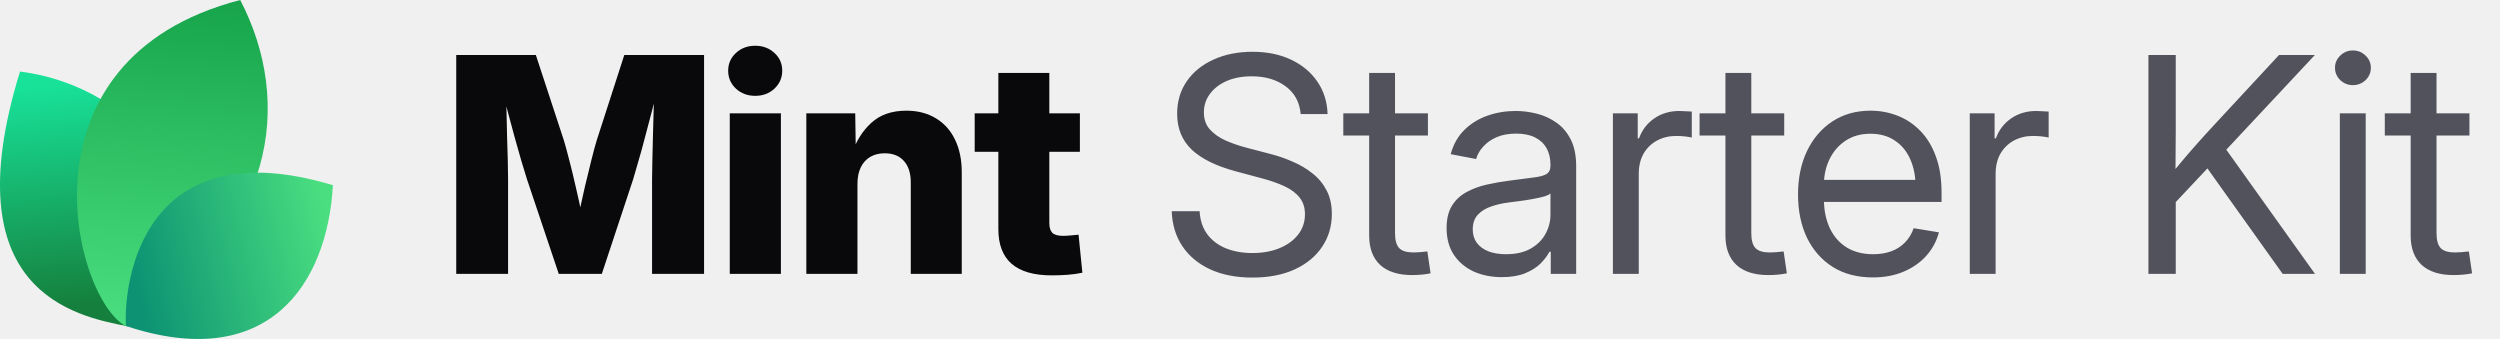
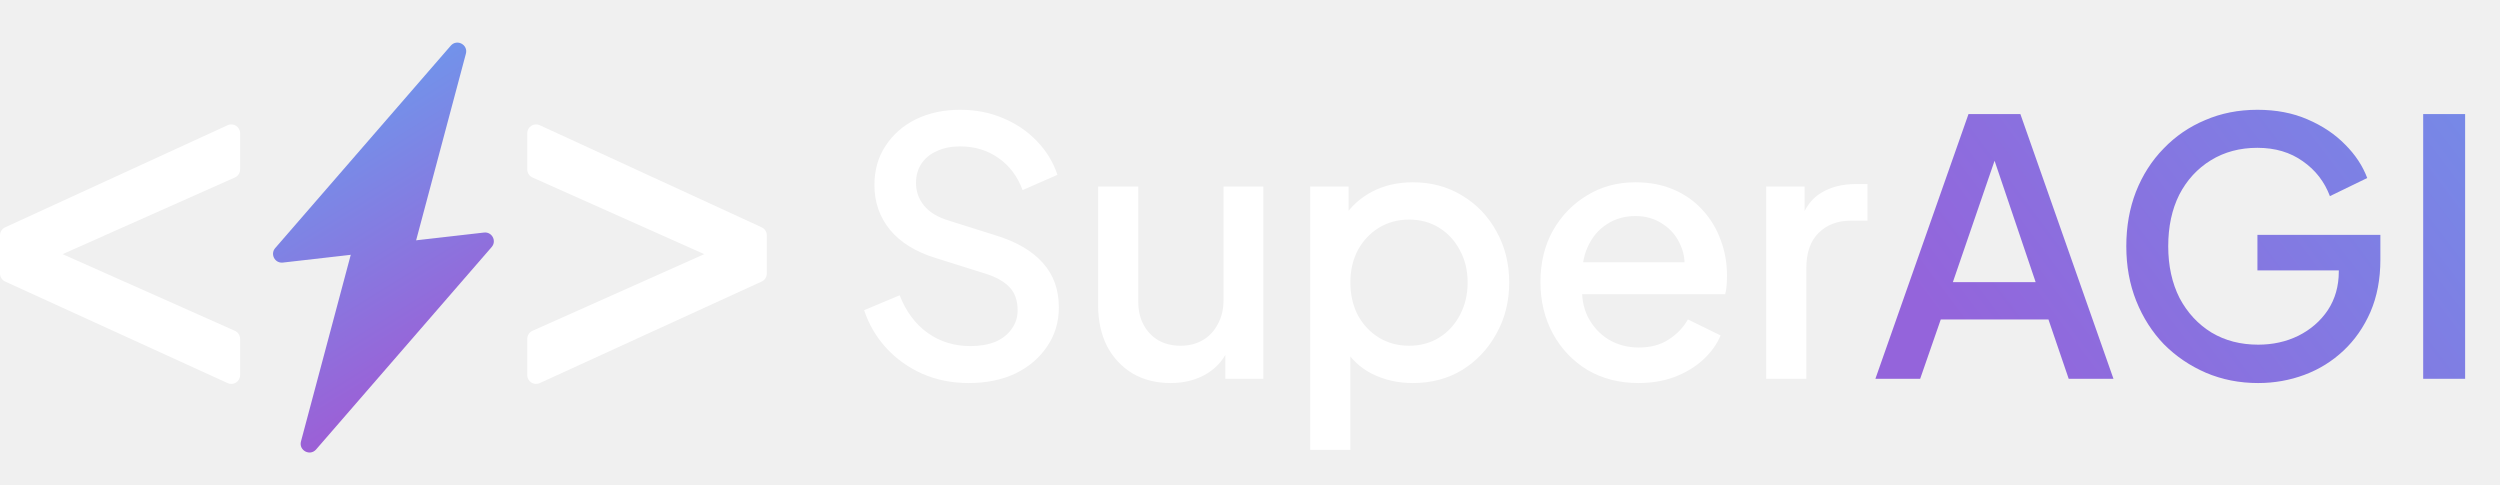
- <svg xmlns="http://www.w3.org/2000/svg" width="177" height="24" viewBox="0 0 177 24" fill="none">
-   <path d="M9.061 23.108C5.268 22.377 -3.391 20.627 1.417 5.064C9.634 6.099 16.973 14.064 9.061 23.108Z" fill="url(#paint0_linear_17557_2020)" />
-   <path d="M8.919 23.094C5.276 21.222 0.784 4.209 17.007 0C20.757 7.193 19.621 16.545 8.919 23.094Z" fill="url(#paint1_linear_17557_2020)" />
-   <path d="M8.914 23.079C8.735 19.882 10.159 9.085 23.57 13.111C23.181 20.123 18.984 26.418 8.914 23.079Z" fill="url(#paint2_linear_17557_2020)" />
-   <path d="M32.301 19.392V3.894H37.938L39.925 9.948C40.036 10.315 40.164 10.787 40.31 11.362C40.462 11.938 40.611 12.552 40.757 13.204C40.91 13.855 41.048 14.483 41.173 15.086C41.305 15.682 41.412 16.192 41.495 16.615H40.695C40.771 16.192 40.871 15.682 40.996 15.086C41.128 14.49 41.267 13.866 41.412 13.214C41.565 12.562 41.714 11.948 41.86 11.373C42.005 10.79 42.133 10.315 42.244 9.948L44.2 3.894H49.848V19.392H46.166V12.704C46.166 12.357 46.173 11.917 46.187 11.383C46.2 10.849 46.214 10.27 46.228 9.646C46.249 9.022 46.266 8.391 46.28 7.753C46.301 7.115 46.311 6.519 46.311 5.964H46.623C46.485 6.561 46.332 7.181 46.166 7.826C45.999 8.471 45.833 9.102 45.666 9.719C45.507 10.336 45.351 10.901 45.198 11.414C45.053 11.928 44.928 12.357 44.824 12.704L42.608 19.392H39.561L37.314 12.704C37.203 12.357 37.072 11.928 36.919 11.414C36.773 10.901 36.614 10.34 36.441 9.729C36.274 9.112 36.104 8.481 35.931 7.836C35.764 7.192 35.608 6.567 35.463 5.964H35.827C35.834 6.512 35.844 7.105 35.858 7.743C35.872 8.374 35.886 9.005 35.9 9.636C35.92 10.26 35.938 10.839 35.952 11.373C35.965 11.907 35.972 12.351 35.972 12.704V19.392H32.301ZM51.668 19.392V8.024H55.288V19.392H51.668ZM53.468 6.786C52.927 6.786 52.473 6.616 52.105 6.276C51.738 5.93 51.554 5.507 51.554 5.007C51.554 4.508 51.738 4.088 52.105 3.749C52.473 3.409 52.927 3.239 53.468 3.239C54.009 3.239 54.463 3.409 54.83 3.749C55.198 4.082 55.382 4.501 55.382 5.007C55.382 5.507 55.198 5.93 54.83 6.276C54.463 6.616 54.009 6.786 53.468 6.786ZM60.708 13.027V19.392H57.088V8.024H60.551L60.593 10.967H60.281C60.593 10.024 61.061 9.268 61.685 8.7C62.309 8.124 63.138 7.836 64.171 7.836C64.975 7.836 65.672 8.017 66.262 8.377C66.851 8.731 67.302 9.234 67.614 9.885C67.933 10.537 68.092 11.307 68.092 12.194V19.392H64.483V12.912C64.483 12.26 64.32 11.754 63.994 11.394C63.675 11.033 63.221 10.853 62.632 10.853C62.25 10.853 61.914 10.936 61.623 11.102C61.332 11.269 61.106 11.515 60.947 11.841C60.787 12.16 60.708 12.555 60.708 13.027ZM76.456 8.024V10.749H69.008V8.024H76.456ZM70.683 5.163H74.292V15.783C74.292 16.102 74.361 16.334 74.5 16.48C74.646 16.625 74.899 16.698 75.259 16.698C75.405 16.698 75.596 16.688 75.831 16.667C76.074 16.646 76.251 16.629 76.362 16.615L76.632 19.309C76.313 19.378 75.963 19.427 75.582 19.455C75.207 19.482 74.836 19.496 74.469 19.496C73.2 19.496 72.25 19.222 71.619 18.674C70.995 18.127 70.683 17.308 70.683 16.22V5.163Z" fill="#09090B" />
-   <path d="M88.667 19.652C87.523 19.652 86.528 19.458 85.682 19.07C84.843 18.681 84.188 18.137 83.716 17.437C83.245 16.736 82.992 15.908 82.957 14.951H84.933C84.968 15.596 85.148 16.14 85.474 16.584C85.8 17.021 86.24 17.354 86.795 17.582C87.35 17.804 87.974 17.915 88.667 17.915C89.388 17.915 90.026 17.801 90.581 17.572C91.143 17.343 91.583 17.024 91.902 16.615C92.228 16.199 92.391 15.717 92.391 15.169C92.391 14.698 92.266 14.306 92.017 13.994C91.767 13.675 91.413 13.408 90.956 13.193C90.498 12.978 89.954 12.787 89.323 12.621L87.502 12.132C86.123 11.765 85.082 11.255 84.382 10.603C83.689 9.944 83.342 9.095 83.342 8.055C83.342 7.174 83.571 6.404 84.028 5.746C84.486 5.087 85.117 4.577 85.921 4.217C86.726 3.849 87.645 3.666 88.678 3.666C89.718 3.666 90.63 3.853 91.413 4.227C92.204 4.602 92.824 5.122 93.275 5.787C93.726 6.446 93.965 7.209 93.993 8.076H92.089C92.013 7.23 91.656 6.574 91.018 6.11C90.387 5.638 89.586 5.403 88.615 5.403C87.95 5.403 87.36 5.513 86.847 5.735C86.341 5.957 85.946 6.262 85.661 6.651C85.377 7.032 85.235 7.469 85.235 7.961C85.235 8.447 85.377 8.849 85.661 9.168C85.946 9.48 86.317 9.74 86.774 9.948C87.232 10.149 87.724 10.319 88.251 10.457L89.884 10.884C90.439 11.023 90.977 11.206 91.496 11.435C92.023 11.657 92.495 11.934 92.911 12.267C93.334 12.593 93.67 12.995 93.92 13.474C94.17 13.945 94.294 14.504 94.294 15.149C94.294 16.015 94.066 16.788 93.608 17.468C93.157 18.148 92.512 18.681 91.673 19.07C90.834 19.458 89.832 19.652 88.667 19.652ZM101.097 8.024V9.594H95.106V8.024H101.097ZM96.937 5.163H98.767V16.521C98.767 17 98.865 17.347 99.059 17.562C99.26 17.77 99.6 17.874 100.078 17.874C100.21 17.874 100.366 17.867 100.546 17.853C100.733 17.832 100.903 17.815 101.056 17.801L101.285 19.351C101.097 19.392 100.886 19.423 100.65 19.444C100.414 19.465 100.189 19.475 99.974 19.475C98.996 19.475 98.244 19.236 97.717 18.758C97.197 18.272 96.937 17.579 96.937 16.677V5.163ZM106.33 19.621C105.595 19.621 104.932 19.489 104.343 19.226C103.754 18.955 103.285 18.564 102.939 18.05C102.592 17.53 102.419 16.896 102.419 16.147C102.419 15.495 102.547 14.965 102.804 14.556C103.06 14.146 103.403 13.828 103.833 13.599C104.263 13.363 104.742 13.186 105.269 13.068C105.796 12.95 106.333 12.857 106.881 12.787C107.574 12.69 108.132 12.617 108.555 12.569C108.978 12.52 109.287 12.441 109.481 12.33C109.675 12.212 109.772 12.014 109.772 11.737V11.654C109.772 11.203 109.679 10.815 109.492 10.489C109.311 10.163 109.041 9.91 108.68 9.729C108.32 9.549 107.872 9.459 107.338 9.459C106.805 9.459 106.34 9.546 105.945 9.719C105.556 9.892 105.241 10.118 104.998 10.395C104.755 10.665 104.593 10.953 104.509 11.258L102.71 10.915C102.897 10.222 103.22 9.65 103.677 9.199C104.135 8.748 104.679 8.412 105.31 8.19C105.941 7.968 106.607 7.857 107.307 7.857C107.8 7.857 108.295 7.92 108.795 8.044C109.301 8.169 109.765 8.381 110.188 8.679C110.611 8.97 110.951 9.369 111.208 9.875C111.464 10.374 111.593 11.005 111.593 11.768V19.392H109.793V17.822H109.7C109.568 18.085 109.363 18.359 109.086 18.643C108.809 18.921 108.444 19.153 107.994 19.34C107.543 19.527 106.988 19.621 106.33 19.621ZM106.621 17.998C107.321 17.998 107.904 17.867 108.368 17.603C108.84 17.333 109.19 16.986 109.419 16.563C109.654 16.133 109.772 15.682 109.772 15.211V13.692C109.703 13.769 109.554 13.841 109.325 13.911C109.096 13.973 108.829 14.032 108.524 14.088C108.226 14.143 107.921 14.192 107.609 14.233C107.304 14.275 107.033 14.309 106.798 14.337C106.354 14.393 105.938 14.49 105.549 14.628C105.168 14.76 104.86 14.954 104.624 15.211C104.388 15.467 104.27 15.811 104.27 16.241C104.27 16.615 104.367 16.934 104.561 17.198C104.762 17.461 105.04 17.662 105.393 17.801C105.747 17.933 106.156 17.998 106.621 17.998ZM114.193 19.392V8.024H115.951V9.792H116.045C116.253 9.209 116.61 8.741 117.116 8.388C117.622 8.034 118.219 7.857 118.905 7.857C119.058 7.857 119.217 7.864 119.384 7.878C119.55 7.885 119.682 7.892 119.779 7.899V9.74C119.716 9.719 119.578 9.695 119.363 9.667C119.155 9.639 118.922 9.625 118.666 9.625C118.174 9.625 117.726 9.733 117.324 9.948C116.922 10.163 116.603 10.471 116.367 10.874C116.138 11.276 116.024 11.758 116.024 12.319V19.392H114.193ZM126.322 8.024V9.594H120.33V8.024H126.322ZM122.161 5.163H123.992V16.521C123.992 17 124.089 17.347 124.283 17.562C124.484 17.77 124.824 17.874 125.302 17.874C125.434 17.874 125.59 17.867 125.77 17.853C125.958 17.832 126.127 17.815 126.28 17.801L126.509 19.351C126.322 19.392 126.11 19.423 125.874 19.444C125.639 19.465 125.413 19.475 125.198 19.475C124.221 19.475 123.468 19.236 122.941 18.758C122.421 18.272 122.161 17.579 122.161 16.677V5.163ZM132.604 19.642C131.502 19.642 130.555 19.396 129.765 18.903C128.974 18.404 128.364 17.714 127.934 16.834C127.511 15.946 127.3 14.927 127.3 13.775C127.3 12.611 127.511 11.584 127.934 10.697C128.364 9.802 128.964 9.102 129.734 8.596C130.51 8.089 131.408 7.836 132.428 7.836C133.1 7.836 133.738 7.954 134.341 8.19C134.952 8.426 135.489 8.783 135.954 9.261C136.425 9.74 136.793 10.343 137.056 11.071C137.327 11.792 137.462 12.645 137.462 13.63V14.296H128.433V12.735H136.463L135.631 13.297C135.631 12.541 135.506 11.876 135.257 11.3C135.007 10.725 134.643 10.277 134.165 9.958C133.686 9.632 133.107 9.469 132.428 9.469C131.748 9.469 131.162 9.632 130.67 9.958C130.177 10.284 129.796 10.725 129.526 11.279C129.262 11.827 129.13 12.441 129.13 13.12V14.046C129.13 14.864 129.273 15.572 129.557 16.168C129.841 16.757 130.243 17.211 130.763 17.53C131.283 17.842 131.901 17.998 132.615 17.998C133.093 17.998 133.523 17.929 133.905 17.79C134.293 17.645 134.619 17.433 134.882 17.156C135.153 16.879 135.354 16.546 135.486 16.157L137.275 16.449C137.108 17.08 136.81 17.634 136.38 18.113C135.95 18.591 135.413 18.966 134.768 19.236C134.123 19.507 133.402 19.642 132.604 19.642ZM139.459 19.392V8.024H141.217V9.792H141.311C141.519 9.209 141.876 8.741 142.382 8.388C142.888 8.034 143.485 7.857 144.171 7.857C144.324 7.857 144.483 7.864 144.649 7.878C144.816 7.885 144.948 7.892 145.045 7.899V9.74C144.982 9.719 144.844 9.695 144.629 9.667C144.421 9.639 144.188 9.625 143.932 9.625C143.439 9.625 142.992 9.733 142.59 9.948C142.188 10.163 141.869 10.471 141.633 10.874C141.404 11.276 141.29 11.758 141.29 12.319V19.392H139.459ZM153.429 14.961V12.715C153.783 12.257 154.136 11.82 154.49 11.404C154.844 10.981 155.204 10.565 155.572 10.156C155.939 9.74 156.314 9.327 156.695 8.918L161.355 3.894H163.893L157.277 10.967H157.184L153.429 14.961ZM152.108 19.392V3.894H154.043V9.241L154.022 12.559L154.043 13.505V19.392H152.108ZM161.615 19.392L155.967 11.477L157.173 9.969L163.903 19.392H161.615ZM165.661 19.392V8.024H167.492V19.392H165.661ZM166.587 6.027C166.24 6.027 165.942 5.909 165.692 5.673C165.443 5.43 165.318 5.139 165.318 4.799C165.318 4.459 165.443 4.172 165.692 3.936C165.942 3.693 166.24 3.572 166.587 3.572C166.934 3.572 167.232 3.693 167.482 3.936C167.731 4.172 167.856 4.459 167.856 4.799C167.856 5.139 167.731 5.43 167.482 5.673C167.232 5.909 166.934 6.027 166.587 6.027ZM174.836 8.024V9.594H168.844V8.024H174.836ZM170.675 5.163H172.506V16.521C172.506 17 172.603 17.347 172.797 17.562C172.998 17.77 173.338 17.874 173.816 17.874C173.948 17.874 174.104 17.867 174.284 17.853C174.472 17.832 174.641 17.815 174.794 17.801L175.023 19.351C174.836 19.392 174.624 19.423 174.388 19.444C174.153 19.465 173.927 19.475 173.712 19.475C172.735 19.475 171.982 19.236 171.455 18.758C170.935 18.272 170.675 17.579 170.675 16.677V5.163Z" fill="#52525C" />
+ <svg xmlns="http://www.w3.org/2000/svg" width="165" height="32" viewBox="0 0 165 32" fill="none">
+   <path d="M30.749 3.543C30.908 2.949 30.154 2.55 29.751 3.014L18.163 16.374C17.817 16.773 18.142 17.39 18.667 17.33L27.337 16.339L30.749 3.543Z" fill="url(#paint0_linear_845_13361)" />
+   <path d="M19.864 29.134C19.706 29.729 20.46 30.128 20.863 29.664L32.45 16.304C32.797 15.905 32.472 15.288 31.946 15.348L23.277 16.339L19.864 29.134Z" fill="url(#paint1_linear_845_13361)" />
+   <path d="M15.847 24.759C15.847 25.181 15.41 25.462 15.026 25.286L0.339 18.58C0.132 18.486 0 18.279 0 18.052V15.531C0 15.305 0.132 15.099 0.338 15.005L15.025 8.264C15.409 8.088 15.847 8.368 15.847 8.791V11.184C15.847 11.413 15.712 11.62 15.502 11.713L3.265 17.159C2.986 17.283 2.672 17.079 2.672 16.774C2.672 16.468 2.986 16.264 3.265 16.389L15.502 21.834C15.712 21.927 15.847 22.135 15.847 22.364V24.759Z" fill="white" />
+   <path d="M35.621 25.285C35.237 25.461 34.8 25.18 34.8 24.758V22.363C34.8 22.135 34.935 21.927 35.144 21.834L47.345 16.389C47.623 16.265 47.938 16.469 47.938 16.774C47.938 17.079 47.623 17.283 47.345 17.159L35.144 11.714C34.935 11.62 34.8 11.413 34.8 11.184V8.792C34.8 8.369 35.238 8.088 35.623 8.265L50.272 15.004C50.478 15.099 50.61 15.305 50.61 15.531V18.053C50.61 18.28 50.478 18.486 50.271 18.58L35.621 25.285Z" fill="white" />
+   <path d="M63.927 25.281C62.833 25.281 61.816 25.078 60.878 24.672C59.94 24.25 59.143 23.679 58.486 22.96C57.829 22.24 57.345 21.412 57.032 20.474L59.377 19.489C59.799 20.567 60.417 21.396 61.23 21.975C62.043 22.553 62.981 22.842 64.044 22.842C64.67 22.842 65.217 22.748 65.686 22.561C66.155 22.358 66.515 22.076 66.765 21.717C67.031 21.357 67.163 20.943 67.163 20.474C67.163 19.833 66.984 19.325 66.624 18.949C66.264 18.574 65.733 18.277 65.029 18.058L61.746 17.026C60.432 16.62 59.432 16.002 58.744 15.173C58.056 14.329 57.712 13.344 57.712 12.218C57.712 11.233 57.954 10.373 58.439 9.639C58.924 8.888 59.588 8.302 60.432 7.88C61.292 7.457 62.27 7.246 63.364 7.246C64.412 7.246 65.365 7.434 66.225 7.809C67.085 8.169 67.82 8.669 68.43 9.31C69.055 9.951 69.509 10.694 69.79 11.538L67.492 12.547C67.148 11.624 66.608 10.913 65.874 10.412C65.154 9.912 64.318 9.662 63.364 9.662C62.786 9.662 62.278 9.764 61.84 9.967C61.402 10.155 61.058 10.436 60.808 10.811C60.573 11.171 60.456 11.593 60.456 12.078C60.456 12.64 60.636 13.141 60.995 13.579C61.355 14.016 61.902 14.345 62.637 14.564L65.686 15.525C67.078 15.947 68.125 16.557 68.829 17.354C69.532 18.136 69.884 19.113 69.884 20.286C69.884 21.255 69.626 22.115 69.11 22.866C68.61 23.616 67.914 24.21 67.023 24.648C66.132 25.07 65.1 25.281 63.927 25.281ZM77.259 25.281C76.305 25.281 75.469 25.07 74.749 24.648C74.03 24.21 73.467 23.608 73.061 22.842C72.67 22.061 72.475 21.162 72.475 20.145V12.312H75.125V19.911C75.125 20.489 75.242 20.997 75.477 21.435C75.711 21.873 76.039 22.217 76.462 22.467C76.884 22.702 77.368 22.819 77.916 22.819C78.478 22.819 78.971 22.694 79.393 22.444C79.815 22.194 80.144 21.842 80.378 21.388C80.628 20.935 80.753 20.403 80.753 19.794V12.312H83.38V25H80.871V22.514L81.152 22.842C80.855 23.624 80.362 24.226 79.674 24.648C78.987 25.07 78.181 25.281 77.259 25.281ZM86.474 29.691V12.312H89.007V14.939L88.702 14.329C89.171 13.61 89.797 13.047 90.579 12.64C91.36 12.234 92.251 12.031 93.252 12.031C94.456 12.031 95.535 12.32 96.489 12.898C97.458 13.477 98.216 14.267 98.763 15.267C99.326 16.268 99.608 17.393 99.608 18.644C99.608 19.895 99.326 21.021 98.763 22.021C98.216 23.022 97.466 23.82 96.512 24.414C95.558 24.992 94.472 25.281 93.252 25.281C92.267 25.281 91.368 25.078 90.555 24.672C89.758 24.265 89.14 23.679 88.702 22.913L89.124 22.42V29.691H86.474ZM92.994 22.819C93.745 22.819 94.409 22.639 94.988 22.279C95.566 21.92 96.02 21.427 96.348 20.802C96.692 20.161 96.864 19.442 96.864 18.644C96.864 17.847 96.692 17.136 96.348 16.51C96.02 15.885 95.566 15.392 94.988 15.033C94.409 14.673 93.745 14.493 92.994 14.493C92.259 14.493 91.595 14.673 91.001 15.033C90.422 15.392 89.961 15.885 89.617 16.51C89.289 17.136 89.124 17.847 89.124 18.644C89.124 19.442 89.289 20.161 89.617 20.802C89.961 21.427 90.422 21.92 91.001 22.279C91.595 22.639 92.259 22.819 92.994 22.819ZM108.143 25.281C106.876 25.281 105.751 24.992 104.766 24.414C103.796 23.82 103.038 23.022 102.491 22.021C101.943 21.005 101.67 19.872 101.67 18.621C101.67 17.339 101.943 16.205 102.491 15.22C103.054 14.235 103.804 13.461 104.742 12.898C105.68 12.32 106.743 12.031 107.932 12.031C108.885 12.031 109.738 12.195 110.488 12.523C111.238 12.851 111.872 13.305 112.388 13.883C112.904 14.446 113.294 15.095 113.56 15.83C113.842 16.565 113.982 17.347 113.982 18.175C113.982 18.378 113.975 18.59 113.959 18.808C113.943 19.027 113.912 19.231 113.865 19.418H103.757V17.308H112.364L111.098 18.269C111.254 17.503 111.199 16.823 110.934 16.229C110.683 15.619 110.293 15.142 109.761 14.798C109.245 14.438 108.635 14.259 107.932 14.259C107.228 14.259 106.603 14.438 106.055 14.798C105.508 15.142 105.086 15.642 104.789 16.299C104.492 16.94 104.375 17.722 104.437 18.644C104.359 19.504 104.476 20.255 104.789 20.896C105.117 21.537 105.571 22.037 106.149 22.397C106.743 22.756 107.416 22.936 108.166 22.936C108.932 22.936 109.581 22.764 110.113 22.42C110.66 22.076 111.09 21.631 111.403 21.083L113.56 22.139C113.31 22.733 112.919 23.272 112.388 23.757C111.872 24.226 111.246 24.601 110.511 24.883C109.792 25.148 109.003 25.281 108.143 25.281ZM116.569 25V12.312H119.102V14.868L118.867 14.493C119.149 13.665 119.602 13.07 120.227 12.711C120.853 12.336 121.603 12.148 122.479 12.148H123.253V14.564H122.151C121.275 14.564 120.564 14.837 120.016 15.384C119.485 15.916 119.219 16.682 119.219 17.683V25H116.569Z" fill="white" />
+   <path d="M123.776 25L129.921 7.528H133.345L139.489 25H136.534L135.197 21.083H128.091L126.731 25H123.776ZM128.889 18.621H134.353L131.257 9.474H132.031L128.889 18.621ZM149.037 25.281C147.802 25.281 146.653 25.055 145.589 24.601C144.542 24.148 143.619 23.523 142.822 22.725C142.04 21.912 141.431 20.958 140.993 19.864C140.555 18.769 140.336 17.566 140.336 16.252C140.336 14.954 140.547 13.758 140.969 12.664C141.407 11.554 142.017 10.6 142.799 9.803C143.58 8.99 144.495 8.364 145.543 7.926C146.59 7.473 147.739 7.246 148.99 7.246C150.225 7.246 151.328 7.457 152.297 7.88C153.282 8.302 154.111 8.857 154.783 9.545C155.455 10.217 155.94 10.952 156.237 11.749L153.774 12.945C153.415 11.992 152.821 11.226 151.992 10.647C151.163 10.053 150.163 9.756 148.99 9.756C147.833 9.756 146.809 10.029 145.918 10.577C145.027 11.124 144.331 11.882 143.831 12.851C143.346 13.821 143.103 14.954 143.103 16.252C143.103 17.55 143.354 18.691 143.854 19.676C144.37 20.646 145.074 21.404 145.965 21.951C146.856 22.483 147.88 22.748 149.037 22.748C150.006 22.748 150.89 22.553 151.687 22.162C152.5 21.756 153.149 21.193 153.634 20.474C154.118 19.739 154.361 18.887 154.361 17.917V16.721L155.604 17.847H148.99V15.502H157.105V17.143C157.105 18.425 156.886 19.575 156.448 20.591C156.01 21.591 155.416 22.444 154.666 23.147C153.915 23.851 153.055 24.382 152.086 24.742C151.116 25.102 150.1 25.281 149.037 25.281ZM159.93 25V7.528H162.698V25H159.93Z" fill="url(#paint2_linear_845_13361)" />
  <defs>
-     <linearGradient id="paint0_linear_17557_2020" x1="3.776" y1="5.916" x2="5.232" y2="21.559" gradientUnits="userSpaceOnUse">
-       <stop stop-color="#18E299" />
-       <stop offset="1" stop-color="#15803D" />
+     <linearGradient id="paint0_linear_845_13361" x1="35.744" y1="32.067" x2="20.671" y2="7.714" gradientUnits="userSpaceOnUse">
+       <stop stop-color="#B343CB" />
+       <stop offset="1" stop-color="#7095EB" />
    </linearGradient>
-     <linearGradient id="paint1_linear_17557_2020" x1="12.171" y1="-0.718" x2="10.19" y2="22.983" gradientUnits="userSpaceOnUse">
-       <stop stop-color="#16A34A" />
-       <stop offset="1" stop-color="#4ADE80" />
+     <linearGradient id="paint1_linear_845_13361" x1="35.744" y1="32.067" x2="20.671" y2="7.714" gradientUnits="userSpaceOnUse">
+       <stop stop-color="#B343CB" />
+       <stop offset="1" stop-color="#7095EB" />
    </linearGradient>
-     <linearGradient id="paint2_linear_17557_2020" x1="23.133" y1="15.353" x2="9.338" y2="18.52" gradientUnits="userSpaceOnUse">
-       <stop stop-color="#4ADE80" />
-       <stop offset="1" stop-color="#0D9373" />
+     <linearGradient id="paint2_linear_845_13361" x1="162.043" y1="6" x2="133.012" y2="27.885" gradientUnits="userSpaceOnUse">
+       <stop stop-color="#7689E7" />
+       <stop offset="1" stop-color="#9464DB" />
    </linearGradient>
  </defs>
</svg>
